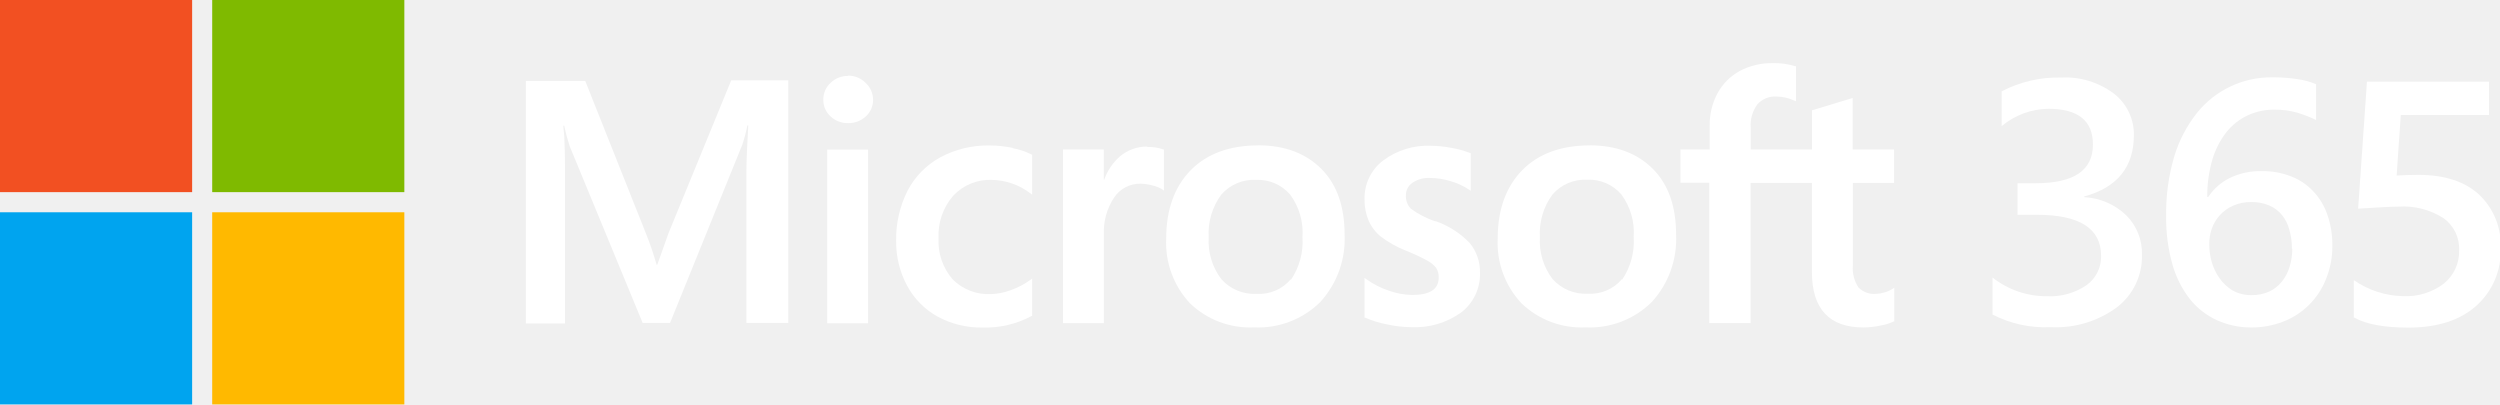
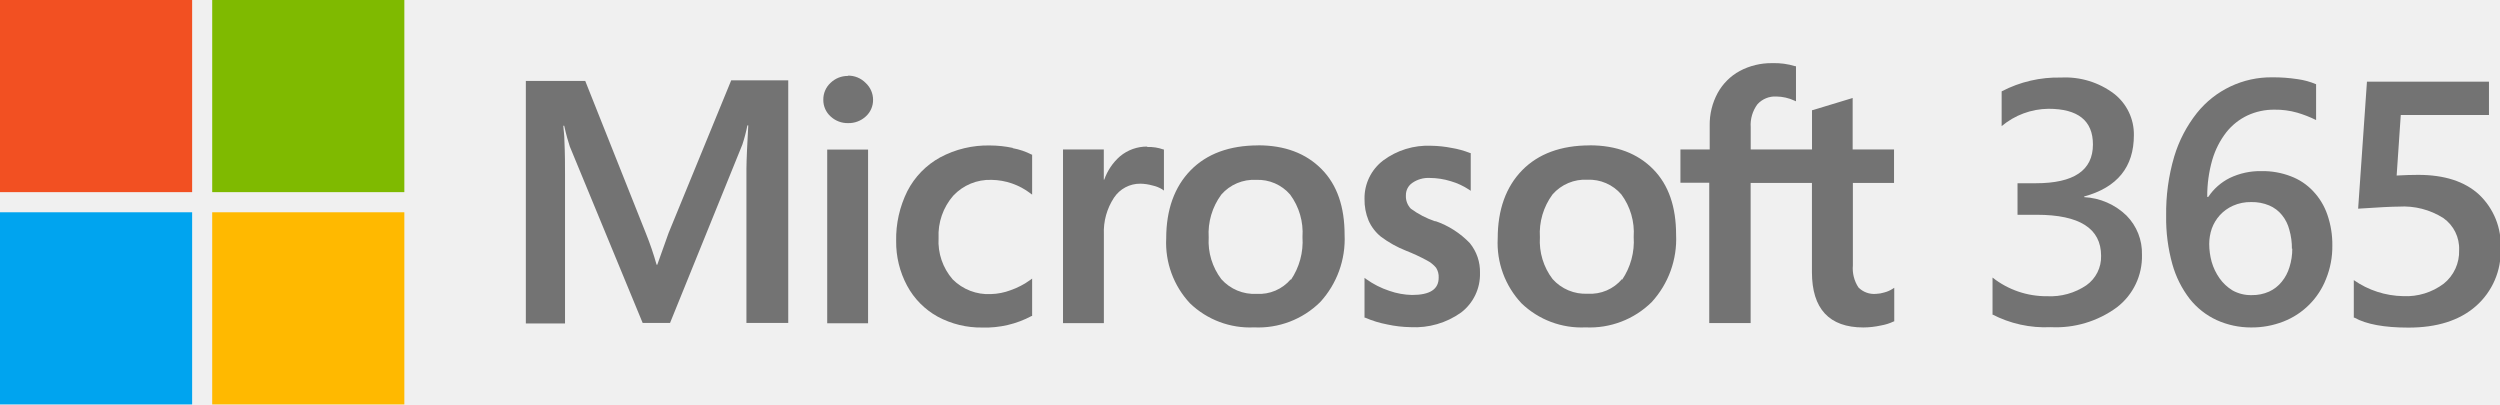
<svg xmlns="http://www.w3.org/2000/svg" viewBox="0 0 340.12 55.02">
  <rect width="26.14" height="26.14" style="fill:#f25022" />
  <rect x="28.87" width="26.14" height="26.14" style="fill:#7fba00" />
  <rect y="28.88" width="26.14" height="26.14" style="fill:#00a4ef" />
  <rect x="28.87" y="28.88" width="26.14" height="26.14" style="fill:#ffb900" />
-   <path d="M312.34,405.37l-1.54,4.32h-.09a41.35,41.35,0,0,0-1.46-4.28L301,384.68h-8.08v33h5.33V397.38c0-1.25,0-2.76-.08-4.49,0-.88-.13-1.58-.15-2.11h.12c.27,1.24.55,2.19.76,2.82l9.91,24h3.73l9.84-24.27a21.52,21.52,0,0,0,.68-2.6h.12c-.13,2.4-.24,4.6-.25,5.92v20.95h5.69v-33h-7.76Z" transform="translate(-221.38 -373.67)" style="fill:#FFFFFF" />
-   <rect x="112.54" y="20.35" width="5.56" height="23.63" style="fill:#FFFFFF" />
-   <path d="M336.76,384a3.35,3.35,0,0,0-2.37.93,3.06,3.06,0,0,0-1,2.32,3,3,0,0,0,1,2.27,3.39,3.39,0,0,0,2.38.9,3.43,3.43,0,0,0,2.39-.9,3,3,0,0,0,1-2.27,3.12,3.12,0,0,0-1-2.29,3.31,3.31,0,0,0-2.42-1" transform="translate(-221.38 -373.67)" style="fill:#FFFFFF" />
-   <path d="M359.16,393.79a15.39,15.39,0,0,0-3.11-.33,13.71,13.71,0,0,0-6.76,1.62,10.93,10.93,0,0,0-4.46,4.58,14.58,14.58,0,0,0-1.53,6.79,12.54,12.54,0,0,0,1.49,6.09,10.46,10.46,0,0,0,4.16,4.21,12.4,12.4,0,0,0,6.08,1.48,13.3,13.3,0,0,0,6.7-1.57l.07,0v-5.09l-.23.17a10.43,10.43,0,0,1-2.72,1.42,8.22,8.22,0,0,1-2.66.52,6.84,6.84,0,0,1-5.2-2,7.88,7.88,0,0,1-1.92-5.62,8.18,8.18,0,0,1,2-5.77,6.81,6.81,0,0,1,5.21-2.15,8.92,8.92,0,0,1,5.29,1.84l.23.17V394.7l-.07,0a9.21,9.21,0,0,0-2.57-.87" transform="translate(-221.38 -373.67)" style="fill:#FFFFFF" />
-   <path d="M377.47,393.61a5.7,5.7,0,0,0-3.72,1.33,7.52,7.52,0,0,0-2.14,3.17h-.06V394H366v23.63h5.56V405.56a8.42,8.42,0,0,1,1.38-5,4.25,4.25,0,0,1,3.59-1.9,6.55,6.55,0,0,1,1.67.25,4.23,4.23,0,0,1,1.3.52l.23.17V394l-.09,0a5.75,5.75,0,0,0-2.18-.33" transform="translate(-221.38 -373.67)" style="fill:#FFFFFF" />
-   <path d="M392.56,393.45c-3.9,0-7,1.14-9.2,3.39s-3.32,5.37-3.32,9.26a12.05,12.05,0,0,0,3.24,8.84,11.77,11.77,0,0,0,8.71,3.27,12,12,0,0,0,9-3.44,12.69,12.69,0,0,0,3.32-9.17c0-3.76-1-6.76-3.12-8.91s-5-3.25-8.65-3.25M397,411.65a5.64,5.64,0,0,1-4.67,2,6,6,0,0,1-4.79-2,8.54,8.54,0,0,1-1.72-5.68,8.88,8.88,0,0,1,1.72-5.83,5.87,5.87,0,0,1,4.74-2,5.78,5.78,0,0,1,4.62,2,8.7,8.7,0,0,1,1.68,5.78,9.28,9.28,0,0,1-1.59,5.85" transform="translate(-221.38 -373.67)" style="fill:#FFFFFF" />
-   <path d="M416.66,403.79a12.1,12.1,0,0,1-3.34-1.73,2.43,2.43,0,0,1-.67-1.82,2,2,0,0,1,.86-1.68,3.83,3.83,0,0,1,2.39-.68,9.79,9.79,0,0,1,2.85.44,9.17,9.17,0,0,1,2.49,1.15l.23.16v-5.14l-.09,0a12.27,12.27,0,0,0-2.53-.7,15.5,15.5,0,0,0-2.77-.29,10.17,10.17,0,0,0-6.52,2,6.43,6.43,0,0,0-2.54,5.24,7.32,7.32,0,0,0,.55,2.93,5.86,5.86,0,0,0,1.68,2.2,14.66,14.66,0,0,0,3.42,1.91,25.39,25.39,0,0,1,2.84,1.32,3.94,3.94,0,0,1,1.25,1,2.3,2.3,0,0,1,.35,1.34c0,1.59-1.19,2.36-3.63,2.36a10,10,0,0,1-3.08-.56,11.57,11.57,0,0,1-3.15-1.6l-.23-.17v5.42l.09,0a14,14,0,0,0,3,.92,16,16,0,0,0,3.18.37,10.8,10.8,0,0,0,6.88-2,6.55,6.55,0,0,0,2.56-5.37,6.16,6.16,0,0,0-1.38-4.06,11.8,11.8,0,0,0-4.68-3" transform="translate(-221.38 -373.67)" style="fill:#FFFFFF" />
-   <path d="M437.66,393.45c-3.9,0-7,1.14-9.2,3.39s-3.32,5.37-3.32,9.26a12,12,0,0,0,3.24,8.84,11.77,11.77,0,0,0,8.71,3.27,12,12,0,0,0,9-3.44,12.69,12.69,0,0,0,3.32-9.17c0-3.76-1-6.76-3.12-8.91s-5-3.25-8.65-3.25m4.42,18.19a5.64,5.64,0,0,1-4.67,2,6,6,0,0,1-4.79-2,8.54,8.54,0,0,1-1.72-5.68,8.88,8.88,0,0,1,1.72-5.83,5.87,5.87,0,0,1,4.74-2,5.78,5.78,0,0,1,4.62,2,8.7,8.7,0,0,1,1.68,5.78,9.28,9.28,0,0,1-1.59,5.85" transform="translate(-221.38 -373.67)" style="fill:#FFFFFF" />
-   <path d="M479.06,398.56V394h-5.63v-7l-.19.06L468,388.65l-.1,0V394h-8.34v-3a4.72,4.72,0,0,1,.92-3.15,3.24,3.24,0,0,1,2.58-1.05,6,6,0,0,1,2.45.56l.21.09v-4.77l-.1,0a9.52,9.52,0,0,0-3.13-.42,9.17,9.17,0,0,0-4.43,1.07,7.58,7.58,0,0,0-3,3,9,9,0,0,0-1.08,4.41V394H450v4.53h3.92v19.09h5.63V398.56h8.34v12.13c0,5,2.36,7.53,7,7.53a11.44,11.44,0,0,0,2.39-.27,6.59,6.59,0,0,0,1.74-.55l.07,0v-4.58l-.23.15a3.88,3.88,0,0,1-1.13.49,4.3,4.3,0,0,1-1.11.19,3,3,0,0,1-2.4-.87,4.7,4.7,0,0,1-.76-3V398.56Z" transform="translate(-221.38 -373.67)" style="fill:#FFFFFF" />
-   <path d="M492.46,416.43v-5a11.81,11.81,0,0,0,7.42,2.54,8.75,8.75,0,0,0,5.35-1.49,4.75,4.75,0,0,0,2-4q0-5.59-8.76-5.59h-2.61V398.6h2.49q7.77,0,7.77-5.27,0-4.86-6.06-4.86a10.08,10.08,0,0,0-6.36,2.36V386.1a16.6,16.6,0,0,1,8.1-1.88,11,11,0,0,1,7.19,2.2,7,7,0,0,1,2.7,5.64q0,6.49-6.76,8.34v.09a8.93,8.93,0,0,1,5.75,2.5,7.28,7.28,0,0,1,2.11,5.34,8.72,8.72,0,0,1-3.41,7.15,14,14,0,0,1-9,2.7,15.61,15.61,0,0,1-8-1.76Z" transform="translate(-221.38 -373.67)" style="fill:#FFFFFF" />
-   <path d="M538.69,407.08a11.68,11.68,0,0,1-.85,4.52,10.19,10.19,0,0,1-5.82,5.82,11.79,11.79,0,0,1-4.39.8,11.25,11.25,0,0,1-4.67-1,10.08,10.08,0,0,1-3.66-2.87,13.78,13.78,0,0,1-2.37-4.72,23.13,23.13,0,0,1-.85-6.58,27.12,27.12,0,0,1,1.1-8.09,17.78,17.78,0,0,1,3.08-5.91,12.93,12.93,0,0,1,10.26-4.86,21.6,21.6,0,0,1,3.45.25,9.79,9.79,0,0,1,2.51.69V390a16.42,16.42,0,0,0-2.56-1,10.79,10.79,0,0,0-3.12-.41,8.49,8.49,0,0,0-3.64.78,8.09,8.09,0,0,0-2.89,2.29,11.32,11.32,0,0,0-1.9,3.71,17.73,17.73,0,0,0-.7,5.09h.14a7.57,7.57,0,0,1,2.91-2.57,9.5,9.5,0,0,1,4.34-.94,10.53,10.53,0,0,1,4,.71,8,8,0,0,1,3,2,8.78,8.78,0,0,1,1.95,3.21,12.39,12.39,0,0,1,.68,4.24Zm-5.5.44a9,9,0,0,0-.35-2.59,5.19,5.19,0,0,0-1-2,4.47,4.47,0,0,0-1.74-1.31,6,6,0,0,0-2.44-.46,5.82,5.82,0,0,0-2.49.5,5.4,5.4,0,0,0-1.78,1.28,5.5,5.5,0,0,0-1.1,1.83,6.48,6.48,0,0,0-.35,2.11,9.36,9.36,0,0,0,.33,2.41,7.5,7.5,0,0,0,1.06,2.22,6,6,0,0,0,1.78,1.67,5.1,5.1,0,0,0,2.61.64,5.56,5.56,0,0,0,2.37-.48,4.72,4.72,0,0,0,1.71-1.33,5.7,5.7,0,0,0,1.06-2,8.19,8.19,0,0,0,.38-2.52Z" transform="translate(-221.38 -373.67)" style="fill:#FFFFFF" />
-   <path d="M541.61,416.89v-5.11a12.11,12.11,0,0,0,6.72,2.18,8.49,8.49,0,0,0,5.52-1.7,5.61,5.61,0,0,0,2.09-4.56,5.08,5.08,0,0,0-2.14-4.36,10.13,10.13,0,0,0-6.08-1.56q-1.36,0-5.52.28l1.2-17.28H560v4.54h-12l-.56,8.23q1.62-.09,2.94-.09,5.35,0,8.27,2.68a9.44,9.44,0,0,1,2.94,7.33,9.93,9.93,0,0,1-3.36,7.84q-3.33,2.93-9.18,2.93-4.93,0-7.35-1.35Z" transform="translate(-221.38 -373.67)" style="fill:#FFFFFF" />
+   <path d="M312.34,405.37l-1.54,4.32h-.09a41.35,41.35,0,0,0-1.46-4.28L301,384.68h-8.08v33h5.33V397.38c0-1.25,0-2.76-.08-4.49,0-.88-.13-1.58-.15-2.11h.12c.27,1.24.55,2.19.76,2.82l9.91,24h3.73l9.84-24.27a21.52,21.52,0,0,0,.68-2.6h.12c-.13,2.4-.24,4.6-.25,5.92v20.95h5.69v-33h-7.76Z" transform="translate(-221.38 -373.67)" style="fill:#737373" />
+   <rect x="112.54" y="20.35" width="5.56" height="23.63" style="fill:#737373" />
+   <path d="M336.76,384a3.35,3.35,0,0,0-2.37.93,3.06,3.06,0,0,0-1,2.32,3,3,0,0,0,1,2.27,3.39,3.39,0,0,0,2.38.9,3.43,3.43,0,0,0,2.39-.9,3,3,0,0,0,1-2.27,3.12,3.12,0,0,0-1-2.29,3.31,3.31,0,0,0-2.42-1" transform="translate(-221.38 -373.67)" style="fill:#737373" />
+   <path d="M359.16,393.79a15.39,15.39,0,0,0-3.11-.33,13.71,13.71,0,0,0-6.76,1.62,10.93,10.93,0,0,0-4.46,4.58,14.58,14.58,0,0,0-1.53,6.79,12.54,12.54,0,0,0,1.49,6.09,10.46,10.46,0,0,0,4.16,4.21,12.4,12.4,0,0,0,6.08,1.48,13.3,13.3,0,0,0,6.7-1.57l.07,0v-5.09l-.23.17a10.43,10.43,0,0,1-2.72,1.42,8.22,8.22,0,0,1-2.66.52,6.84,6.84,0,0,1-5.2-2,7.88,7.88,0,0,1-1.92-5.62,8.18,8.18,0,0,1,2-5.77,6.81,6.81,0,0,1,5.21-2.15,8.92,8.92,0,0,1,5.29,1.84l.23.17V394.7l-.07,0a9.21,9.21,0,0,0-2.57-.87" transform="translate(-221.38 -373.67)" style="fill:#737373" />
+   <path d="M377.47,393.61a5.7,5.7,0,0,0-3.72,1.33,7.52,7.52,0,0,0-2.14,3.17h-.06V394H366v23.63h5.56V405.56a8.42,8.42,0,0,1,1.38-5,4.25,4.25,0,0,1,3.59-1.9,6.55,6.55,0,0,1,1.67.25,4.23,4.23,0,0,1,1.3.52l.23.17V394l-.09,0a5.75,5.75,0,0,0-2.18-.33" transform="translate(-221.38 -373.67)" style="fill:#737373" />
+   <path d="M392.56,393.45c-3.9,0-7,1.14-9.2,3.39s-3.32,5.37-3.32,9.26a12.05,12.05,0,0,0,3.24,8.84,11.77,11.77,0,0,0,8.71,3.27,12,12,0,0,0,9-3.44,12.69,12.69,0,0,0,3.32-9.17c0-3.76-1-6.76-3.12-8.91s-5-3.25-8.65-3.25M397,411.65a5.64,5.64,0,0,1-4.67,2,6,6,0,0,1-4.79-2,8.54,8.54,0,0,1-1.72-5.68,8.88,8.88,0,0,1,1.72-5.83,5.87,5.87,0,0,1,4.74-2,5.78,5.78,0,0,1,4.62,2,8.7,8.7,0,0,1,1.68,5.78,9.28,9.28,0,0,1-1.59,5.85" transform="translate(-221.38 -373.67)" style="fill:#737373" />
+   <path d="M416.66,403.79a12.1,12.1,0,0,1-3.34-1.73,2.43,2.43,0,0,1-.67-1.82,2,2,0,0,1,.86-1.68,3.83,3.83,0,0,1,2.39-.68,9.79,9.79,0,0,1,2.85.44,9.17,9.17,0,0,1,2.49,1.15l.23.16v-5.14l-.09,0a12.27,12.27,0,0,0-2.53-.7,15.5,15.5,0,0,0-2.77-.29,10.17,10.17,0,0,0-6.52,2,6.43,6.43,0,0,0-2.54,5.24,7.32,7.32,0,0,0,.55,2.93,5.86,5.86,0,0,0,1.68,2.2,14.66,14.66,0,0,0,3.42,1.91,25.39,25.39,0,0,1,2.84,1.32,3.94,3.94,0,0,1,1.25,1,2.3,2.3,0,0,1,.35,1.34c0,1.59-1.19,2.36-3.63,2.36a10,10,0,0,1-3.08-.56,11.57,11.57,0,0,1-3.15-1.6l-.23-.17v5.42l.09,0a14,14,0,0,0,3,.92,16,16,0,0,0,3.18.37,10.8,10.8,0,0,0,6.88-2,6.55,6.55,0,0,0,2.56-5.37,6.16,6.16,0,0,0-1.38-4.06,11.8,11.8,0,0,0-4.68-3" transform="translate(-221.38 -373.67)" style="fill:#737373" />
+   <path d="M437.66,393.45c-3.9,0-7,1.14-9.2,3.39s-3.32,5.37-3.32,9.26a12,12,0,0,0,3.24,8.84,11.77,11.77,0,0,0,8.71,3.27,12,12,0,0,0,9-3.44,12.69,12.69,0,0,0,3.32-9.17c0-3.76-1-6.76-3.12-8.91s-5-3.25-8.65-3.25m4.42,18.19a5.64,5.64,0,0,1-4.67,2,6,6,0,0,1-4.79-2,8.54,8.54,0,0,1-1.72-5.68,8.88,8.88,0,0,1,1.72-5.83,5.87,5.87,0,0,1,4.74-2,5.78,5.78,0,0,1,4.62,2,8.7,8.7,0,0,1,1.68,5.78,9.28,9.28,0,0,1-1.59,5.85" transform="translate(-221.38 -373.67)" style="fill:#737373" />
+   <path d="M479.06,398.56V394h-5.63v-7l-.19.06L468,388.65l-.1,0V394h-8.34v-3a4.72,4.72,0,0,1,.92-3.15,3.24,3.24,0,0,1,2.58-1.05,6,6,0,0,1,2.45.56l.21.09v-4.77l-.1,0a9.52,9.52,0,0,0-3.13-.42,9.17,9.17,0,0,0-4.43,1.07,7.58,7.58,0,0,0-3,3,9,9,0,0,0-1.08,4.41V394H450v4.53h3.92v19.09h5.63V398.56h8.34v12.13c0,5,2.36,7.53,7,7.53a11.44,11.44,0,0,0,2.39-.27,6.59,6.59,0,0,0,1.74-.55l.07,0v-4.58l-.23.15a3.88,3.88,0,0,1-1.13.49,4.3,4.3,0,0,1-1.11.19,3,3,0,0,1-2.4-.87,4.7,4.7,0,0,1-.76-3V398.56Z" transform="translate(-221.38 -373.67)" style="fill:#737373" />
+   <path d="M492.46,416.43v-5a11.81,11.81,0,0,0,7.42,2.54,8.75,8.75,0,0,0,5.35-1.49,4.75,4.75,0,0,0,2-4q0-5.59-8.76-5.59h-2.61V398.6h2.49q7.77,0,7.77-5.27,0-4.86-6.06-4.86a10.08,10.08,0,0,0-6.36,2.36V386.1a16.6,16.6,0,0,1,8.1-1.88,11,11,0,0,1,7.19,2.2,7,7,0,0,1,2.7,5.64q0,6.49-6.76,8.34v.09a8.93,8.93,0,0,1,5.75,2.5,7.28,7.28,0,0,1,2.11,5.34,8.72,8.72,0,0,1-3.41,7.15,14,14,0,0,1-9,2.7,15.61,15.61,0,0,1-8-1.76Z" transform="translate(-221.38 -373.67)" style="fill:#737373" />
+   <path d="M538.69,407.08a11.68,11.68,0,0,1-.85,4.52,10.19,10.19,0,0,1-5.82,5.82,11.79,11.79,0,0,1-4.39.8,11.25,11.25,0,0,1-4.67-1,10.08,10.08,0,0,1-3.66-2.87,13.78,13.78,0,0,1-2.37-4.72,23.13,23.13,0,0,1-.85-6.58,27.12,27.12,0,0,1,1.1-8.09,17.78,17.78,0,0,1,3.08-5.91,12.93,12.93,0,0,1,10.26-4.86,21.6,21.6,0,0,1,3.45.25,9.79,9.79,0,0,1,2.51.69V390a16.42,16.42,0,0,0-2.56-1,10.79,10.79,0,0,0-3.12-.41,8.49,8.49,0,0,0-3.64.78,8.09,8.09,0,0,0-2.89,2.29,11.32,11.32,0,0,0-1.9,3.71,17.73,17.73,0,0,0-.7,5.09h.14a7.57,7.57,0,0,1,2.91-2.57,9.5,9.5,0,0,1,4.34-.94,10.53,10.53,0,0,1,4,.71,8,8,0,0,1,3,2,8.78,8.78,0,0,1,1.95,3.21,12.39,12.39,0,0,1,.68,4.24Zm-5.5.44a9,9,0,0,0-.35-2.59,5.19,5.19,0,0,0-1-2,4.47,4.47,0,0,0-1.74-1.31,6,6,0,0,0-2.44-.46,5.82,5.82,0,0,0-2.49.5,5.4,5.4,0,0,0-1.78,1.28,5.5,5.5,0,0,0-1.1,1.83,6.48,6.48,0,0,0-.35,2.11,9.36,9.36,0,0,0,.33,2.41,7.5,7.5,0,0,0,1.06,2.22,6,6,0,0,0,1.78,1.67,5.1,5.1,0,0,0,2.61.64,5.56,5.56,0,0,0,2.37-.48,4.72,4.72,0,0,0,1.71-1.33,5.7,5.7,0,0,0,1.06-2,8.19,8.19,0,0,0,.38-2.52Z" transform="translate(-221.38 -373.67)" style="fill:#737373" />
+   <path d="M541.61,416.89v-5.11a12.11,12.11,0,0,0,6.72,2.18,8.49,8.49,0,0,0,5.52-1.7,5.61,5.61,0,0,0,2.09-4.56,5.08,5.08,0,0,0-2.14-4.36,10.13,10.13,0,0,0-6.08-1.56q-1.36,0-5.52.28l1.2-17.28H560v4.54h-12l-.56,8.23q1.62-.09,2.94-.09,5.35,0,8.27,2.68a9.44,9.44,0,0,1,2.94,7.33,9.93,9.93,0,0,1-3.36,7.84q-3.33,2.93-9.18,2.93-4.93,0-7.35-1.35Z" transform="translate(-221.38 -373.67)" style="fill:#737373" />
</svg>
